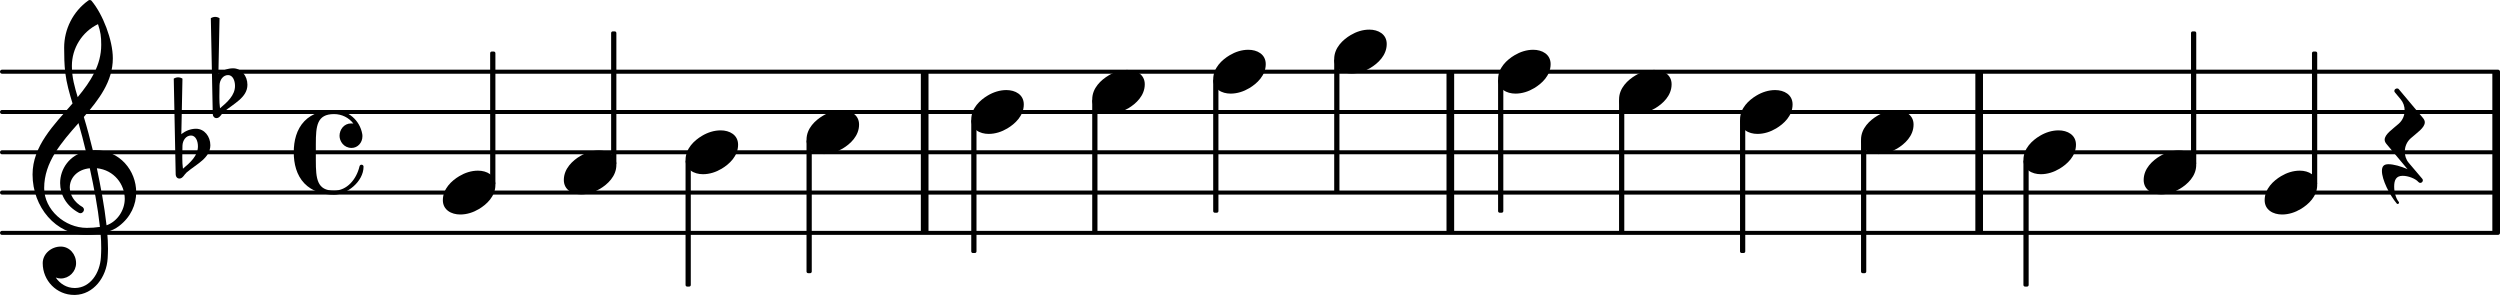
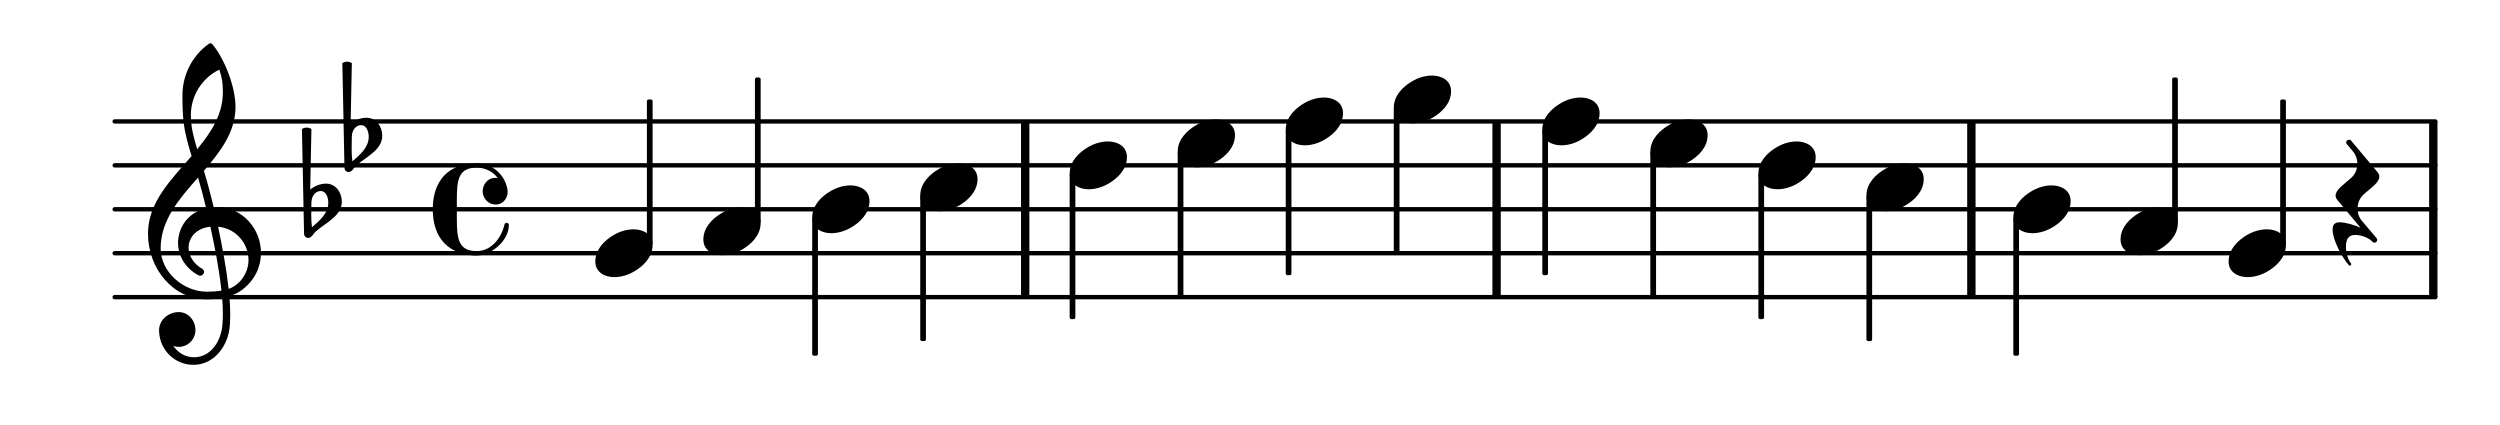
- <svg xmlns="http://www.w3.org/2000/svg" xmlns:xlink="http://www.w3.org/1999/xlink" version="1.2" width="109.024mm" height="12.862mm" viewBox="0 0 62.041 7.319" id="svg5474">
-   <defs id="defs5478" />
-   <style text="style/css" id="style5342">
+ <svg xmlns="http://www.w3.org/2000/svg" xmlns:xlink="http://www.w3.org/1999/xlink" version="1.2" width="100.00mm" height="17.00mm" viewBox="0 0 56.906 9.674">
+   <style text="style/css">
+ 
tspan { white-space: pre; }
+ 
</style>
-   <text font-family="serif" font-size="2.2px" text-anchor="start" fill="currentColor" id="text5346" x="-8.536" y="-0.985">
-     <tspan id="tspan5344" />
+   <text transform="translate(0, -0)" font-family="serif" font-size="2.2" text-anchor="start" fill="currentColor">
+     <tspan />
  </text>
-   <line stroke-linejoin="round" stroke-linecap="round" stroke-width="0.1" stroke="currentColor" x1="0.05" y1="5.779" x2="61.991" y2="5.779" id="line5348" />
-   <line stroke-linejoin="round" stroke-linecap="round" stroke-width="0.1" stroke="currentColor" x1="0.05" y1="4.779" x2="61.991" y2="4.779" id="line5350" />
-   <line stroke-linejoin="round" stroke-linecap="round" stroke-width="0.1" stroke="currentColor" x1="0.05" y1="3.779" x2="61.991" y2="3.779" id="line5352" />
-   <line stroke-linejoin="round" stroke-linecap="round" stroke-width="0.1" stroke="currentColor" x1="0.05" y1="2.779" x2="61.991" y2="2.779" id="line5354" />
-   <line stroke-linejoin="round" stroke-linecap="round" stroke-width="0.1" stroke="currentColor" x1="0.05" y1="1.779" x2="61.991" y2="1.779" id="line5356" />
-   <rect x="35.897" y="1.779" width="0.19" height="4" ry="0" fill="currentColor" id="rect5358" />
-   <rect x="49.021" y="1.779" width="0.19" height="4" ry="0" fill="currentColor" id="rect5360" />
-   <rect x="61.851" y="1.779" width="0.19" height="4" ry="0" fill="currentColor" id="rect5362" />
-   <rect x="22.852" y="1.779" width="0.19" height="4" ry="0" fill="currentColor" id="rect5364" />
-   <a style="color:inherit" xlink:href="textedit:///private/tmp/Untitled.ly:34:35:36" id="a5368" transform="translate(-14.2264,-3.8303)">
-     <path transform="matrix(0.004,0,0,-0.004,73.4292,7.6093)" d="m -23,-116 c 0,28 11,42 40,42 33,0 78,-13 119,-31 L 4,53 c -7,9 -10,17 -10,25 0,34 50,66 87,99 25,22 37,52 37,83 0,24 -8,49 -25,69 l -35,42 c -3,3 -4,7 -4,10 0,9 9,15 17,15 4,0 8,-1 11,-5 L 233,211 c 7,-9 10,-17 10,-25 0,-34 -50,-66 -87,-99 -25,-22 -37,-52 -37,-83 0,-24 7,-49 24,-69 l 84,-99 c 3,-3 4,-7 4,-10 0,-9 -8,-16 -16,-16 -4,0 -9,2 -12,6 -18,21 -63,38 -97,38 -41,0 -53,-26 -53,-67 0,-35 11,-74 28,-94 7,-8 -5,-19 -12,-11 -45,54 -92,148 -92,202 z" fill="currentColor" id="path5366" />
+   <line transform="translate(2.5607, 6.764)" stroke-linejoin="round" stroke-linecap="round" stroke-width="0.1" stroke="currentColor" x1="0.05" y1="-0" x2="52.872" y2="-0" />
+   <line transform="translate(2.5607, 5.764)" stroke-linejoin="round" stroke-linecap="round" stroke-width="0.1" stroke="currentColor" x1="0.05" y1="-0" x2="52.872" y2="-0" />
+   <line transform="translate(2.5607, 4.764)" stroke-linejoin="round" stroke-linecap="round" stroke-width="0.1" stroke="currentColor" x1="0.05" y1="-0" x2="52.872" y2="-0" />
+   <line transform="translate(2.5607, 3.764)" stroke-linejoin="round" stroke-linecap="round" stroke-width="0.1" stroke="currentColor" x1="0.05" y1="-0" x2="52.872" y2="-0" />
+   <line transform="translate(2.5607, 2.764)" stroke-linejoin="round" stroke-linecap="round" stroke-width="0.1" stroke="currentColor" x1="0.05" y1="-0" x2="52.872" y2="-0" />
+   <rect transform="translate(33.9709, 4.764)" x="0" y="-2" width="0.19" height="4" ry="0" fill="currentColor" />
+   <rect transform="translate(44.7783, 4.764)" x="0" y="-2" width="0.19" height="4" ry="0" fill="currentColor" />
+   <rect transform="translate(55.2929, 4.764)" x="0" y="-2" width="0.19" height="4" ry="0" fill="currentColor" />
+   <rect transform="translate(23.241, 4.764)" x="0" y="-2" width="0.19" height="4" ry="0" fill="currentColor" />
+   <a style="color:inherit;" xlink:href="textedit:///tmp/temp.ly:19:36:37">
+     <path transform="translate(53.1878, 4.764) scale(0.004, -0.004)" d="M-23 -116c0 28 11 42 40 42c33 0 78 -13 119 -31l-132 158c-7 9 -10 17 -10 25c0 34 50 66 87 99c25 22 37 52 37 83c0 24 -8 49 -25 69l-35 42c-3 3 -4 7 -4 10c0 9 9 15 17 15c4 0 8 -1 11 -5l151 -180c7 -9 10 -17 10 -25c0 -34 -50 -66 -87 -99 c-25 -22 -37 -52 -37 -83c0 -24 7 -49 24 -69l84 -99c3 -3 4 -7 4 -10c0 -9 -8 -16 -16 -16c-4 0 -9 2 -12 6c-18 21 -63 38 -97 38c-41 0 -53 -26 -53 -67c0 -35 11 -74 28 -94c7 -8 -5 -19 -12 -11c-45 54 -92 148 -92 202z" fill="currentColor" />
  </a>
-   <a style="color:inherit" xlink:href="textedit:///private/tmp/Untitled.ly:34:31:32" id="a5372" transform="translate(-14.2264,-3.8303)">
-     <path transform="matrix(0.004,0,0,-0.004,67.4247,8.1093)" d="m 218,136 c 55,0 108,-28 108,-89 0,-71 -55,-121 -102,-149 -35,-21 -75,-34 -116,-34 -55,0 -108,28 -108,89 0,71 55,121 102,149 35,21 75,34 116,34 z" fill="currentColor" id="path5370" />
+   <a style="color:inherit;" xlink:href="textedit:///tmp/temp.ly:19:32:33">
+     <path transform="translate(48.2692, 5.264) scale(0.004, -0.004)" d="M218 136c55 0 108 -28 108 -89c0 -71 -55 -121 -102 -149c-35 -21 -75 -34 -116 -34c-55 0 -108 28 -108 89c0 71 55 121 102 149c35 21 75 34 116 34z" fill="currentColor" />
  </a>
-   <rect x="54.373" y="0.779" width="0.13" height="3.314" ry="0.04" fill="currentColor" id="rect5374" />
-   <a style="color:inherit" xlink:href="textedit:///private/tmp/Untitled.ly:34:33:34" id="a5378" transform="translate(-14.2264,-3.8303)">
-     <path transform="matrix(0.004,0,0,-0.004,70.427,8.6093)" d="m 218,136 c 55,0 108,-28 108,-89 0,-71 -55,-121 -102,-149 -35,-21 -75,-34 -116,-34 -55,0 -108,28 -108,89 0,71 55,121 102,149 35,21 75,34 116,34 z" fill="currentColor" id="path5376" />
+   <rect transform="translate(49.5084, 4.764)" x="-0.065" y="-3" width="0.13" height="3.314" ry="0.04" fill="currentColor" />
+   <a style="color:inherit;" xlink:href="textedit:///tmp/temp.ly:19:34:35">
+     <path transform="translate(50.7285, 5.764) scale(0.004, -0.004)" d="M218 136c55 0 108 -28 108 -89c0 -71 -55 -121 -102 -149c-35 -21 -75 -34 -116 -34c-55 0 -108 28 -108 89c0 71 55 121 102 149c35 21 75 34 116 34z" fill="currentColor" />
  </a>
-   <rect x="57.375" y="1.279" width="0.13" height="3.314" ry="0.04" fill="currentColor" id="rect5380" />
-   <a style="color:inherit" xlink:href="textedit:///private/tmp/Untitled.ly:34:27:28" id="a5384" transform="translate(-14.2264,-3.8303)">
-     <path transform="matrix(0.004,0,0,-0.004,60.4101,7.1093)" d="m 218,136 c 55,0 108,-28 108,-89 0,-71 -55,-121 -102,-149 -35,-21 -75,-34 -116,-34 -55,0 -108,28 -108,89 0,71 55,121 102,149 35,21 75,34 116,34 z" fill="currentColor" id="path5382" />
+   <rect transform="translate(51.9677, 4.764)" x="-0.065" y="-2.5" width="0.13" height="3.314" ry="0.04" fill="currentColor" />
+   <a style="color:inherit;" xlink:href="textedit:///tmp/temp.ly:19:28:29">
+     <path transform="translate(42.4843, 4.264) scale(0.004, -0.004)" d="M218 136c55 0 108 -28 108 -89c0 -71 -55 -121 -102 -149c-35 -21 -75 -34 -116 -34c-55 0 -108 28 -108 89c0 71 55 121 102 149c35 21 75 34 116 34z" fill="currentColor" />
  </a>
-   <rect x="46.184" y="3.465" width="0.13" height="3.314" ry="0.04" fill="currentColor" id="rect5386" />
-   <a style="color:inherit" xlink:href="textedit:///private/tmp/Untitled.ly:34:29:30" id="a5390" transform="translate(-14.2264,-3.8303)">
-     <path transform="matrix(0.004,0,0,-0.004,64.4407,7.6093)" d="m 218,136 c 55,0 108,-28 108,-89 0,-71 -55,-121 -102,-149 -35,-21 -75,-34 -116,-34 -55,0 -108,28 -108,89 0,71 55,121 102,149 35,21 75,34 116,34 z" fill="currentColor" id="path5388" />
+   <rect transform="translate(42.5493, 4.764)" x="-0.065" y="-0.314" width="0.13" height="3.314" ry="0.04" fill="currentColor" />
+   <a style="color:inherit;" xlink:href="textedit:///tmp/temp.ly:19:30:31">
+     <path transform="translate(45.8281, 4.764) scale(0.004, -0.004)" d="M218 136c55 0 108 -28 108 -89c0 -71 -55 -121 -102 -149c-35 -21 -75 -34 -116 -34c-55 0 -108 28 -108 89c0 71 55 121 102 149c35 21 75 34 116 34z" fill="currentColor" />
  </a>
-   <rect x="50.214" y="3.965" width="0.13" height="3.147" ry="0.04" fill="currentColor" id="rect5392" />
-   <a style="color:inherit" xlink:href="textedit:///private/tmp/Untitled.ly:34:9:10" id="a5396" transform="translate(-14.2264,-3.8303)">
-     <path transform="matrix(0.004,0,0,-0.004,31.2392,7.6093)" d="m 218,136 c 55,0 108,-28 108,-89 0,-71 -55,-121 -102,-149 -35,-21 -75,-34 -116,-34 -55,0 -108,28 -108,89 0,71 55,121 102,149 35,21 75,34 116,34 z" fill="currentColor" id="path5394" />
+   <rect transform="translate(45.8931, 4.764)" x="-0.065" y="0.186" width="0.13" height="3.147" ry="0.04" fill="currentColor" />
+   <a style="color:inherit;" xlink:href="textedit:///tmp/temp.ly:19:10:11">
+     <path transform="translate(18.4877, 4.764) scale(0.004, -0.004)" d="M218 136c55 0 108 -28 108 -89c0 -71 -55 -121 -102 -149c-35 -21 -75 -34 -116 -34c-55 0 -108 28 -108 89c0 71 55 121 102 149c35 21 75 34 116 34z" fill="currentColor" />
  </a>
-   <rect x="17.013" y="3.965" width="0.13" height="3.147" ry="0.04" fill="currentColor" id="rect5398" />
-   <a style="color:inherit" xlink:href="textedit:///private/tmp/Untitled.ly:34:11:12" id="a5402" transform="translate(-14.2264,-3.8303)">
-     <path transform="matrix(0.004,0,0,-0.004,34.2414,7.1093)" d="m 218,136 c 55,0 108,-28 108,-89 0,-71 -55,-121 -102,-149 -35,-21 -75,-34 -116,-34 -55,0 -108,28 -108,89 0,71 55,121 102,149 35,21 75,34 116,34 z" fill="currentColor" id="path5400" />
+   <rect transform="translate(18.5527, 4.764)" x="-0.065" y="0.186" width="0.13" height="3.147" ry="0.04" fill="currentColor" />
+   <a style="color:inherit;" xlink:href="textedit:///tmp/temp.ly:19:12:13">
+     <path transform="translate(20.947, 4.264) scale(0.004, -0.004)" d="M218 136c55 0 108 -28 108 -89c0 -71 -55 -121 -102 -149c-35 -21 -75 -34 -116 -34c-55 0 -108 28 -108 89c0 71 55 121 102 149c35 21 75 34 116 34z" fill="currentColor" />
  </a>
-   <rect x="20.015" y="3.465" width="0.13" height="3.314" ry="0.04" fill="currentColor" id="rect5404" />
-   <a style="color:inherit" xlink:href="textedit:///private/tmp/Untitled.ly:34:13:14" id="a5408" transform="translate(-14.2264,-3.8303)">
-     <path transform="matrix(0.004,0,0,-0.004,38.3292,6.6093)" d="m 218,136 c 55,0 108,-28 108,-89 0,-71 -55,-121 -102,-149 -35,-21 -75,-34 -116,-34 -55,0 -108,28 -108,89 0,71 55,121 102,149 35,21 75,34 116,34 z" fill="currentColor" id="path5406" />
+   <rect transform="translate(21.012, 4.764)" x="-0.065" y="-0.314" width="0.13" height="3.314" ry="0.04" fill="currentColor" />
+   <a style="color:inherit;" xlink:href="textedit:///tmp/temp.ly:19:14:15">
+     <path transform="translate(24.3479, 3.764) scale(0.004, -0.004)" d="M218 136c55 0 108 -28 108 -89c0 -71 -55 -121 -102 -149c-35 -21 -75 -34 -116 -34c-55 0 -108 28 -108 89c0 71 55 121 102 149c35 21 75 34 116 34z" fill="currentColor" />
  </a>
-   <rect x="24.103" y="2.965" width="0.13" height="3.314" ry="0.04" fill="currentColor" id="rect5410" />
-   <a style="color:inherit" xlink:href="textedit:///private/tmp/Untitled.ly:34:7:8" id="a5414" transform="translate(-14.2264,-3.8303)">
-     <path transform="matrix(0.004,0,0,-0.004,28.2187,8.1093)" d="m 218,136 c 55,0 108,-28 108,-89 0,-71 -55,-121 -102,-149 -35,-21 -75,-34 -116,-34 -55,0 -108,28 -108,89 0,71 55,121 102,149 35,21 75,34 116,34 z" fill="currentColor" id="path5412" />
+   <rect transform="translate(24.4129, 4.764)" x="-0.065" y="-0.814" width="0.13" height="3.314" ry="0.04" fill="currentColor" />
+   <a style="color:inherit;" xlink:href="textedit:///tmp/temp.ly:19:8:9">
+     <path transform="translate(16.0101, 5.264) scale(0.004, -0.004)" d="M218 136c55 0 108 -28 108 -89c0 -71 -55 -121 -102 -149c-35 -21 -75 -34 -116 -34c-55 0 -108 28 -108 89c0 71 55 121 102 149c35 21 75 34 116 34z" fill="currentColor" />
  </a>
-   <rect x="15.166" y="0.779" width="0.13" height="3.314" ry="0.04" fill="currentColor" id="rect5416" />
-   <rect x="27.105" y="2.465" width="0.13" height="3.314" ry="0.04" fill="currentColor" id="rect5418" />
-   <a style="color:inherit" xlink:href="textedit:///private/tmp/Untitled.ly:34:15:16" id="a5422" transform="translate(-14.2264,-3.8303)">
-     <path transform="matrix(0.004,0,0,-0.004,41.3315,6.1093)" d="m 218,136 c 55,0 108,-28 108,-89 0,-71 -55,-121 -102,-149 -35,-21 -75,-34 -116,-34 -55,0 -108,28 -108,89 0,71 55,121 102,149 35,21 75,34 116,34 z" fill="currentColor" id="path5420" />
+   <rect transform="translate(17.2493, 4.764)" x="-0.065" y="-3" width="0.13" height="3.314" ry="0.04" fill="currentColor" />
+   <rect transform="translate(26.8722, 4.764)" x="-0.065" y="-1.314" width="0.13" height="3.314" ry="0.04" fill="currentColor" />
+   <a style="color:inherit;" xlink:href="textedit:///tmp/temp.ly:19:16:17">
+     <path transform="translate(26.8072, 3.264) scale(0.004, -0.004)" d="M218 136c55 0 108 -28 108 -89c0 -71 -55 -121 -102 -149c-35 -21 -75 -34 -116 -34c-55 0 -108 28 -108 89c0 71 55 121 102 149c35 21 75 34 116 34z" fill="currentColor" />
  </a>
-   <a style="color:inherit" xlink:href="textedit:///private/tmp/Untitled.ly:34:17:18" id="a5426" transform="translate(-14.2264,-3.8303)">
-     <path transform="matrix(0.004,0,0,-0.004,44.3337,5.6093)" d="m 218,136 c 55,0 108,-28 108,-89 0,-71 -55,-121 -102,-149 -35,-21 -75,-34 -116,-34 -55,0 -108,28 -108,89 0,71 55,121 102,149 35,21 75,34 116,34 z" fill="currentColor" id="path5424" />
+   <a style="color:inherit;" xlink:href="textedit:///tmp/temp.ly:19:18:19">
+     <path transform="translate(29.2665, 2.764) scale(0.004, -0.004)" d="M218 136c55 0 108 -28 108 -89c0 -71 -55 -121 -102 -149c-35 -21 -75 -34 -116 -34c-55 0 -108 28 -108 89c0 71 55 121 102 149c35 21 75 34 116 34z" fill="currentColor" />
  </a>
-   <rect x="12.164" y="1.279" width="0.13" height="3.314" ry="0.04" fill="currentColor" id="rect5428" />
-   <a style="color:inherit" xlink:href="textedit:///private/tmp/Untitled.ly:34:2:3" id="a5432" transform="translate(-14.2264,-3.8303)">
-     <path transform="matrix(0.004,0,0,-0.004,25.2164,8.6093)" d="m 218,136 c 55,0 108,-28 108,-89 0,-71 -55,-121 -102,-149 -35,-21 -75,-34 -116,-34 -55,0 -108,28 -108,89 0,71 55,121 102,149 35,21 75,34 116,34 z" fill="currentColor" id="path5430" />
+   <rect transform="translate(14.79, 4.764)" x="-0.065" y="-2.5" width="0.13" height="3.314" ry="0.04" fill="currentColor" />
+   <a style="color:inherit;" xlink:href="textedit:///tmp/temp.ly:19:6:7">
+     <path transform="translate(13.5508, 5.764) scale(0.004, -0.004)" d="M218 136c55 0 108 -28 108 -89c0 -71 -55 -121 -102 -149c-35 -21 -75 -34 -116 -34c-55 0 -108 28 -108 89c0 71 55 121 102 149c35 21 75 34 116 34z" fill="currentColor" />
  </a>
-   <path d="M 1.864,7.319 H 1.84 c -0.432,0 -0.78,-0.352 -0.78,-0.788 0,-0.232 0.212,-0.412 0.448,-0.412 0.216,0 0.38,0.188 0.38,0.412 0,0.208 -0.172,0.38 -0.38,0.38 -0.044,0 -0.084,-0.008 -0.124,-0.024 0.104,0.156 0.272,0.26 0.468,0.26 H 1.868 Z M 2.644,5.591 C 2.916,5.495 3.096,5.211 3.096,4.935 3.096,4.575 2.832,4.219 2.404,4.175 2.5,4.639 2.588,5.099 2.644,5.591 Z M 1.096,4.667 c 0,0.54 0.516,0.988 1.056,0.988 0.112,0 0.22,-0.008 0.328,-0.024 C 2.424,5.123 2.332,4.651 2.228,4.175 1.912,4.207 1.732,4.419 1.732,4.651 c 0,0.176 0.1,0.364 0.324,0.492 0.02,0.02 0.028,0.04 0.028,0.06 0,0.044 -0.04,0.088 -0.088,0.088 C 1.984,5.291 1.972,5.287 1.96,5.283 1.64,5.111 1.492,4.823 1.492,4.543 1.492,4.191 1.724,3.847 2.132,3.755 2.076,3.523 2.016,3.287 1.948,3.055 1.52,3.539 1.096,4.027 1.096,4.667 Z M 2.14,5.827 C 1.388,5.827 0.808,5.139 0.808,4.331 0.808,3.623 1.332,3.107 1.8,2.567 1.724,2.319 1.652,2.067 1.62,1.807 1.596,1.599 1.592,1.391 1.592,1.183 c 0,-0.46 0.22,-0.896 0.596,-1.168 0.024,-0.02 0.056,-0.02 0.08,0 0.284,0.336 0.532,0.98 0.532,1.432 0,0.572 -0.344,1.02 -0.72,1.456 0.084,0.272 0.156,0.552 0.224,0.828 0.016,0 0.036,-0.004 0.052,-0.004 0.62,0 1.024,0.512 1.024,1.044 0,0.304 -0.132,0.616 -0.428,0.84 C 2.864,5.679 2.764,5.723 2.66,5.755 2.672,5.895 2.68,6.035 2.68,6.175 2.68,6.251 2.676,6.331 2.672,6.407 2.644,6.883 2.32,7.307 1.864,7.319 L 1.868,7.147 C 2.24,7.139 2.48,6.779 2.504,6.383 2.508,6.311 2.512,6.235 2.512,6.163 2.512,6.039 2.508,5.919 2.496,5.795 2.38,5.815 2.264,5.827 2.14,5.827 Z M 2.512,1.115 c 0,-0.22 -0.016,-0.316 -0.08,-0.516 -0.396,0.192 -0.648,0.596 -0.648,1.036 0,0.296 0.072,0.532 0.144,0.776 0.32,-0.388 0.584,-0.792 0.584,-1.296 z" fill="currentColor" id="path5434" style="stroke-width:0.004" />
-   <a style="color:inherit" xlink:href="textedit:///private/tmp/Untitled.ly:32:2:3" id="a5440" transform="translate(-14.2264,-3.8303)">
-     <path transform="matrix(0.004,0,0,-0.004,18.6464,7.6093)" d="m 27,41 -1,-66 v -11 c 0,-22 1,-44 4,-66 45,38 93,80 93,139 0,33 -14,67 -43,67 C 49,104 28,74 27,41 Z m -42,-179 -12,595 c 8,5 18,8 27,8 9,0 19,-3 27,-8 L 20,112 c 25,21 58,34 91,34 52,0 89,-48 89,-102 0,-80 -86,-117 -147,-169 -15,-13 -24,-38 -45,-38 -13,0 -23,11 -23,25 z" fill="currentColor" id="path5436" />
-     <path transform="matrix(0.004,0,0,-0.004,19.5664,6.1093)" d="m 27,41 -1,-66 v -11 c 0,-22 1,-44 4,-66 45,38 93,80 93,139 0,33 -14,67 -43,67 C 49,104 28,74 27,41 Z m -42,-179 -12,595 c 8,5 18,8 27,8 9,0 19,-3 27,-8 L 20,112 c 25,21 58,34 91,34 52,0 89,-48 89,-102 0,-80 -86,-117 -147,-169 -15,-13 -24,-38 -45,-38 -13,0 -23,11 -23,25 z" fill="currentColor" id="path5438" />
+   <path transform="translate(3.3607, 5.764) scale(0.004, -0.004)" d="M266 -635h-6c-108 0 -195 88 -195 197c0 58 53 103 112 103c54 0 95 -47 95 -103c0 -52 -43 -95 -95 -95c-11 0 -21 2 -31 6c26 -39 68 -65 117 -65h4zM461 -203c68 24 113 95 113 164c0 90 -66 179 -173 190c24 -116 46 -231 60 -354zM74 28c0 -135 129 -247 264 -247 c28 0 55 2 82 6c-14 127 -37 245 -63 364c-79 -8 -124 -61 -124 -119c0 -44 25 -91 81 -123c5 -5 7 -10 7 -15c0 -11 -10 -22 -22 -22c-3 0 -6 1 -9 2c-80 43 -117 115 -117 185c0 88 58 174 160 197c-14 58 -29 117 -46 175c-107 -121 -213 -243 -213 -403zM335 -262 c-188 0 -333 172 -333 374c0 177 131 306 248 441c-19 62 -37 125 -45 190c-6 52 -7 104 -7 156c0 115 55 224 149 292c6 5 14 5 20 0c71 -84 133 -245 133 -358c0 -143 -86 -255 -180 -364c21 -68 39 -138 56 -207c4 0 9 1 13 1c155 0 256 -128 256 -261 c0 -76 -33 -154 -107 -210c-22 -17 -47 -28 -73 -36c3 -35 5 -70 5 -105c0 -19 -1 -39 -2 -58c-7 -119 -88 -225 -202 -228l1 43c93 2 153 92 159 191c1 18 2 37 2 55c0 31 -1 61 -4 92c-29 -5 -58 -8 -89 -8zM428 916c0 55 -4 79 -20 129c-99 -48 -162 -149 -162 -259 c0 -74 18 -133 36 -194c80 97 146 198 146 324z" fill="currentColor" />
+   <a style="color:inherit;" xlink:href="textedit:///tmp/temp.ly:18:4:5">
+     <path transform="translate(6.9808, 4.764) scale(0.004, -0.004)" d="M27 41l-1 -66v-11c0 -22 1 -44 4 -66c45 38 93 80 93 139c0 33 -14 67 -43 67c-31 0 -52 -30 -53 -63zM-15 -138l-12 595c8 5 18 8 27 8s19 -3 27 -8l-7 -345c25 21 58 34 91 34c52 0 89 -48 89 -102c0 -80 -86 -117 -147 -169c-15 -13 -24 -38 -45 -38 c-13 0 -23 11 -23 25z" fill="currentColor" />
+     <path transform="translate(7.9008, 3.264) scale(0.004, -0.004)" d="M27 41l-1 -66v-11c0 -22 1 -44 4 -66c45 38 93 80 93 139c0 33 -14 67 -43 67c-31 0 -52 -30 -53 -63zM-15 -138l-12 595c8 5 18 8 27 8s19 -3 27 -8l-7 -345c25 21 58 34 91 34c52 0 89 -48 89 -102c0 -80 -86 -117 -147 -169c-15 -13 -24 -38 -45 -38 c-13 0 -23 11 -23 25z" fill="currentColor" />
  </a>
-   <path d="m 8.726,3.671 c -0.196,0 -0.3,-0.168 -0.3,-0.3 0,-0.152 0.108,-0.308 0.288,-0.308 0.016,0 0.036,0 0.056,0.004 C 8.658,2.919 8.482,2.831 8.29,2.831 7.866,2.831 7.838,3.123 7.838,3.575 v 0.204 0.204 c 0,0.452 0.028,0.748 0.452,0.748 0.32,0 0.556,-0.28 0.632,-0.604 0.008,-0.028 0.028,-0.04 0.048,-0.04 0.024,0 0.052,0.016 0.052,0.048 0,0.376 -0.42,0.696 -0.732,0.696 C 8.018,4.831 7.742,4.747 7.554,4.551 7.358,4.347 7.29,4.063 7.29,3.779 7.29,3.495 7.358,3.211 7.554,3.007 7.742,2.811 8.018,2.731 8.29,2.731 c 0.348,0 0.64,0.252 0.7,0.596 0.004,0.02 0.004,0.04 0.004,0.056 0,0.16 -0.12,0.288 -0.268,0.288 z" fill="currentColor" id="path5442" style="stroke-width:0.004" />
-   <rect x="30.107" y="1.965" width="0.13" height="3.314" ry="0.04" fill="currentColor" id="rect5444" />
-   <a style="color:inherit" xlink:href="textedit:///private/tmp/Untitled.ly:34:23:24" id="a5448" transform="translate(-14.2264,-3.8303)">
-     <path transform="matrix(0.004,0,0,-0.004,54.4056,6.1093)" d="m 218,136 c 55,0 108,-28 108,-89 0,-71 -55,-121 -102,-149 -35,-21 -75,-34 -116,-34 -55,0 -108,28 -108,89 0,71 55,121 102,149 35,21 75,34 116,34 z" fill="currentColor" id="path5446" />
+   <path transform="translate(9.8508, 4.764) scale(0.004, -0.004)" d="M359 27c-49 0 -75 42 -75 75c0 38 27 77 72 77c4 0 9 0 14 -1c-28 37 -72 59 -120 59c-106 0 -113 -73 -113 -186v-51v-51c0 -113 7 -187 113 -187c80 0 139 70 158 151c2 7 7 10 12 10c6 0 13 -4 13 -12c0 -94 -105 -174 -183 -174c-68 0 -137 21 -184 70 c-49 51 -66 122 -66 193s17 142 66 193c47 49 116 69 184 69c87 0 160 -63 175 -149c1 -5 1 -10 1 -14c0 -40 -30 -72 -67 -72z" fill="currentColor" />
+   <rect transform="translate(29.3315, 4.764)" x="-0.065" y="-1.814" width="0.13" height="3.314" ry="0.04" fill="currentColor" />
+   <a style="color:inherit;" xlink:href="textedit:///tmp/temp.ly:19:24:25">
+     <path transform="translate(37.5657, 3.264) scale(0.004, -0.004)" d="M218 136c55 0 108 -28 108 -89c0 -71 -55 -121 -102 -149c-35 -21 -75 -34 -116 -34c-55 0 -108 28 -108 89c0 71 55 121 102 149c35 21 75 34 116 34z" fill="currentColor" />
  </a>
-   <rect x="40.179" y="2.465" width="0.13" height="3.314" ry="0.04" fill="currentColor" id="rect5450" />
-   <a style="color:inherit" xlink:href="textedit:///private/tmp/Untitled.ly:34:25:26" id="a5454" transform="translate(-14.2264,-3.8303)">
-     <path transform="matrix(0.004,0,0,-0.004,57.4078,6.6093)" d="m 218,136 c 55,0 108,-28 108,-89 0,-71 -55,-121 -102,-149 -35,-21 -75,-34 -116,-34 -55,0 -108,28 -108,89 0,71 55,121 102,149 35,21 75,34 116,34 z" fill="currentColor" id="path5452" />
+   <rect transform="translate(37.6307, 4.764)" x="-0.065" y="-1.314" width="0.13" height="3.314" ry="0.04" fill="currentColor" />
+   <a style="color:inherit;" xlink:href="textedit:///tmp/temp.ly:19:26:27">
+     <path transform="translate(40.025, 3.764) scale(0.004, -0.004)" d="M218 136c55 0 108 -28 108 -89c0 -71 -55 -121 -102 -149c-35 -21 -75 -34 -116 -34c-55 0 -108 28 -108 89c0 71 55 121 102 149c35 21 75 34 116 34z" fill="currentColor" />
  </a>
-   <rect x="43.181" y="2.965" width="0.13" height="3.314" ry="0.04" fill="currentColor" id="rect5456" />
-   <rect x="33.11" y="1.465" width="0.13" height="3.314" ry="0.04" fill="currentColor" id="rect5458" />
-   <a style="color:inherit" xlink:href="textedit:///private/tmp/Untitled.ly:34:21:22" id="a5462" transform="translate(-14.2264,-3.8303)">
-     <path transform="matrix(0.004,0,0,-0.004,51.4033,5.6093)" d="m 218,136 c 55,0 108,-28 108,-89 0,-71 -55,-121 -102,-149 -35,-21 -75,-34 -116,-34 -55,0 -108,28 -108,89 0,71 55,121 102,149 35,21 75,34 116,34 z" fill="currentColor" id="path5460" />
+   <rect transform="translate(40.09, 4.764)" x="-0.065" y="-0.814" width="0.13" height="3.314" ry="0.04" fill="currentColor" />
+   <rect transform="translate(31.7908, 4.764)" x="-0.065" y="-2.314" width="0.13" height="3.314" ry="0.04" fill="currentColor" />
+   <a style="color:inherit;" xlink:href="textedit:///tmp/temp.ly:19:22:23">
+     <path transform="translate(35.1064, 2.764) scale(0.004, -0.004)" d="M218 136c55 0 108 -28 108 -89c0 -71 -55 -121 -102 -149c-35 -21 -75 -34 -116 -34c-55 0 -108 28 -108 89c0 71 55 121 102 149c35 21 75 34 116 34z" fill="currentColor" />
  </a>
-   <a style="color:inherit" xlink:href="textedit:///private/tmp/Untitled.ly:34:19:20" id="a5466" transform="translate(-14.2264,-3.8303)">
-     <path transform="matrix(0.004,0,0,-0.004,47.336,5.1093)" d="m 218,136 c 55,0 108,-28 108,-89 0,-71 -55,-121 -102,-149 -35,-21 -75,-34 -116,-34 -55,0 -108,28 -108,89 0,71 55,121 102,149 35,21 75,34 116,34 z" fill="currentColor" id="path5464" />
+   <a style="color:inherit;" xlink:href="textedit:///tmp/temp.ly:19:20:21">
+     <path transform="translate(31.7258, 2.264) scale(0.004, -0.004)" d="M218 136c55 0 108 -28 108 -89c0 -71 -55 -121 -102 -149c-35 -21 -75 -34 -116 -34c-55 0 -108 28 -108 89c0 71 55 121 102 149c35 21 75 34 116 34z" fill="currentColor" />
  </a>
-   <rect x="37.177" y="1.965" width="0.13" height="3.314" ry="0.04" fill="currentColor" id="rect5468" />
-   <text font-family="serif" font-size="2.2px" text-anchor="start" fill="currentColor" id="text5472" x="45.524" y="161.765">
-     <tspan id="tspan5470" />
+   <rect transform="translate(35.1714, 4.764)" x="-0.065" y="-1.814" width="0.13" height="3.314" ry="0.04" fill="currentColor" />
+   <text transform="translate(28.4528, 9.6739)" font-family="serif" font-size="2.2" text-anchor="start" fill="currentColor">
+     <tspan />
  </text>
</svg>
